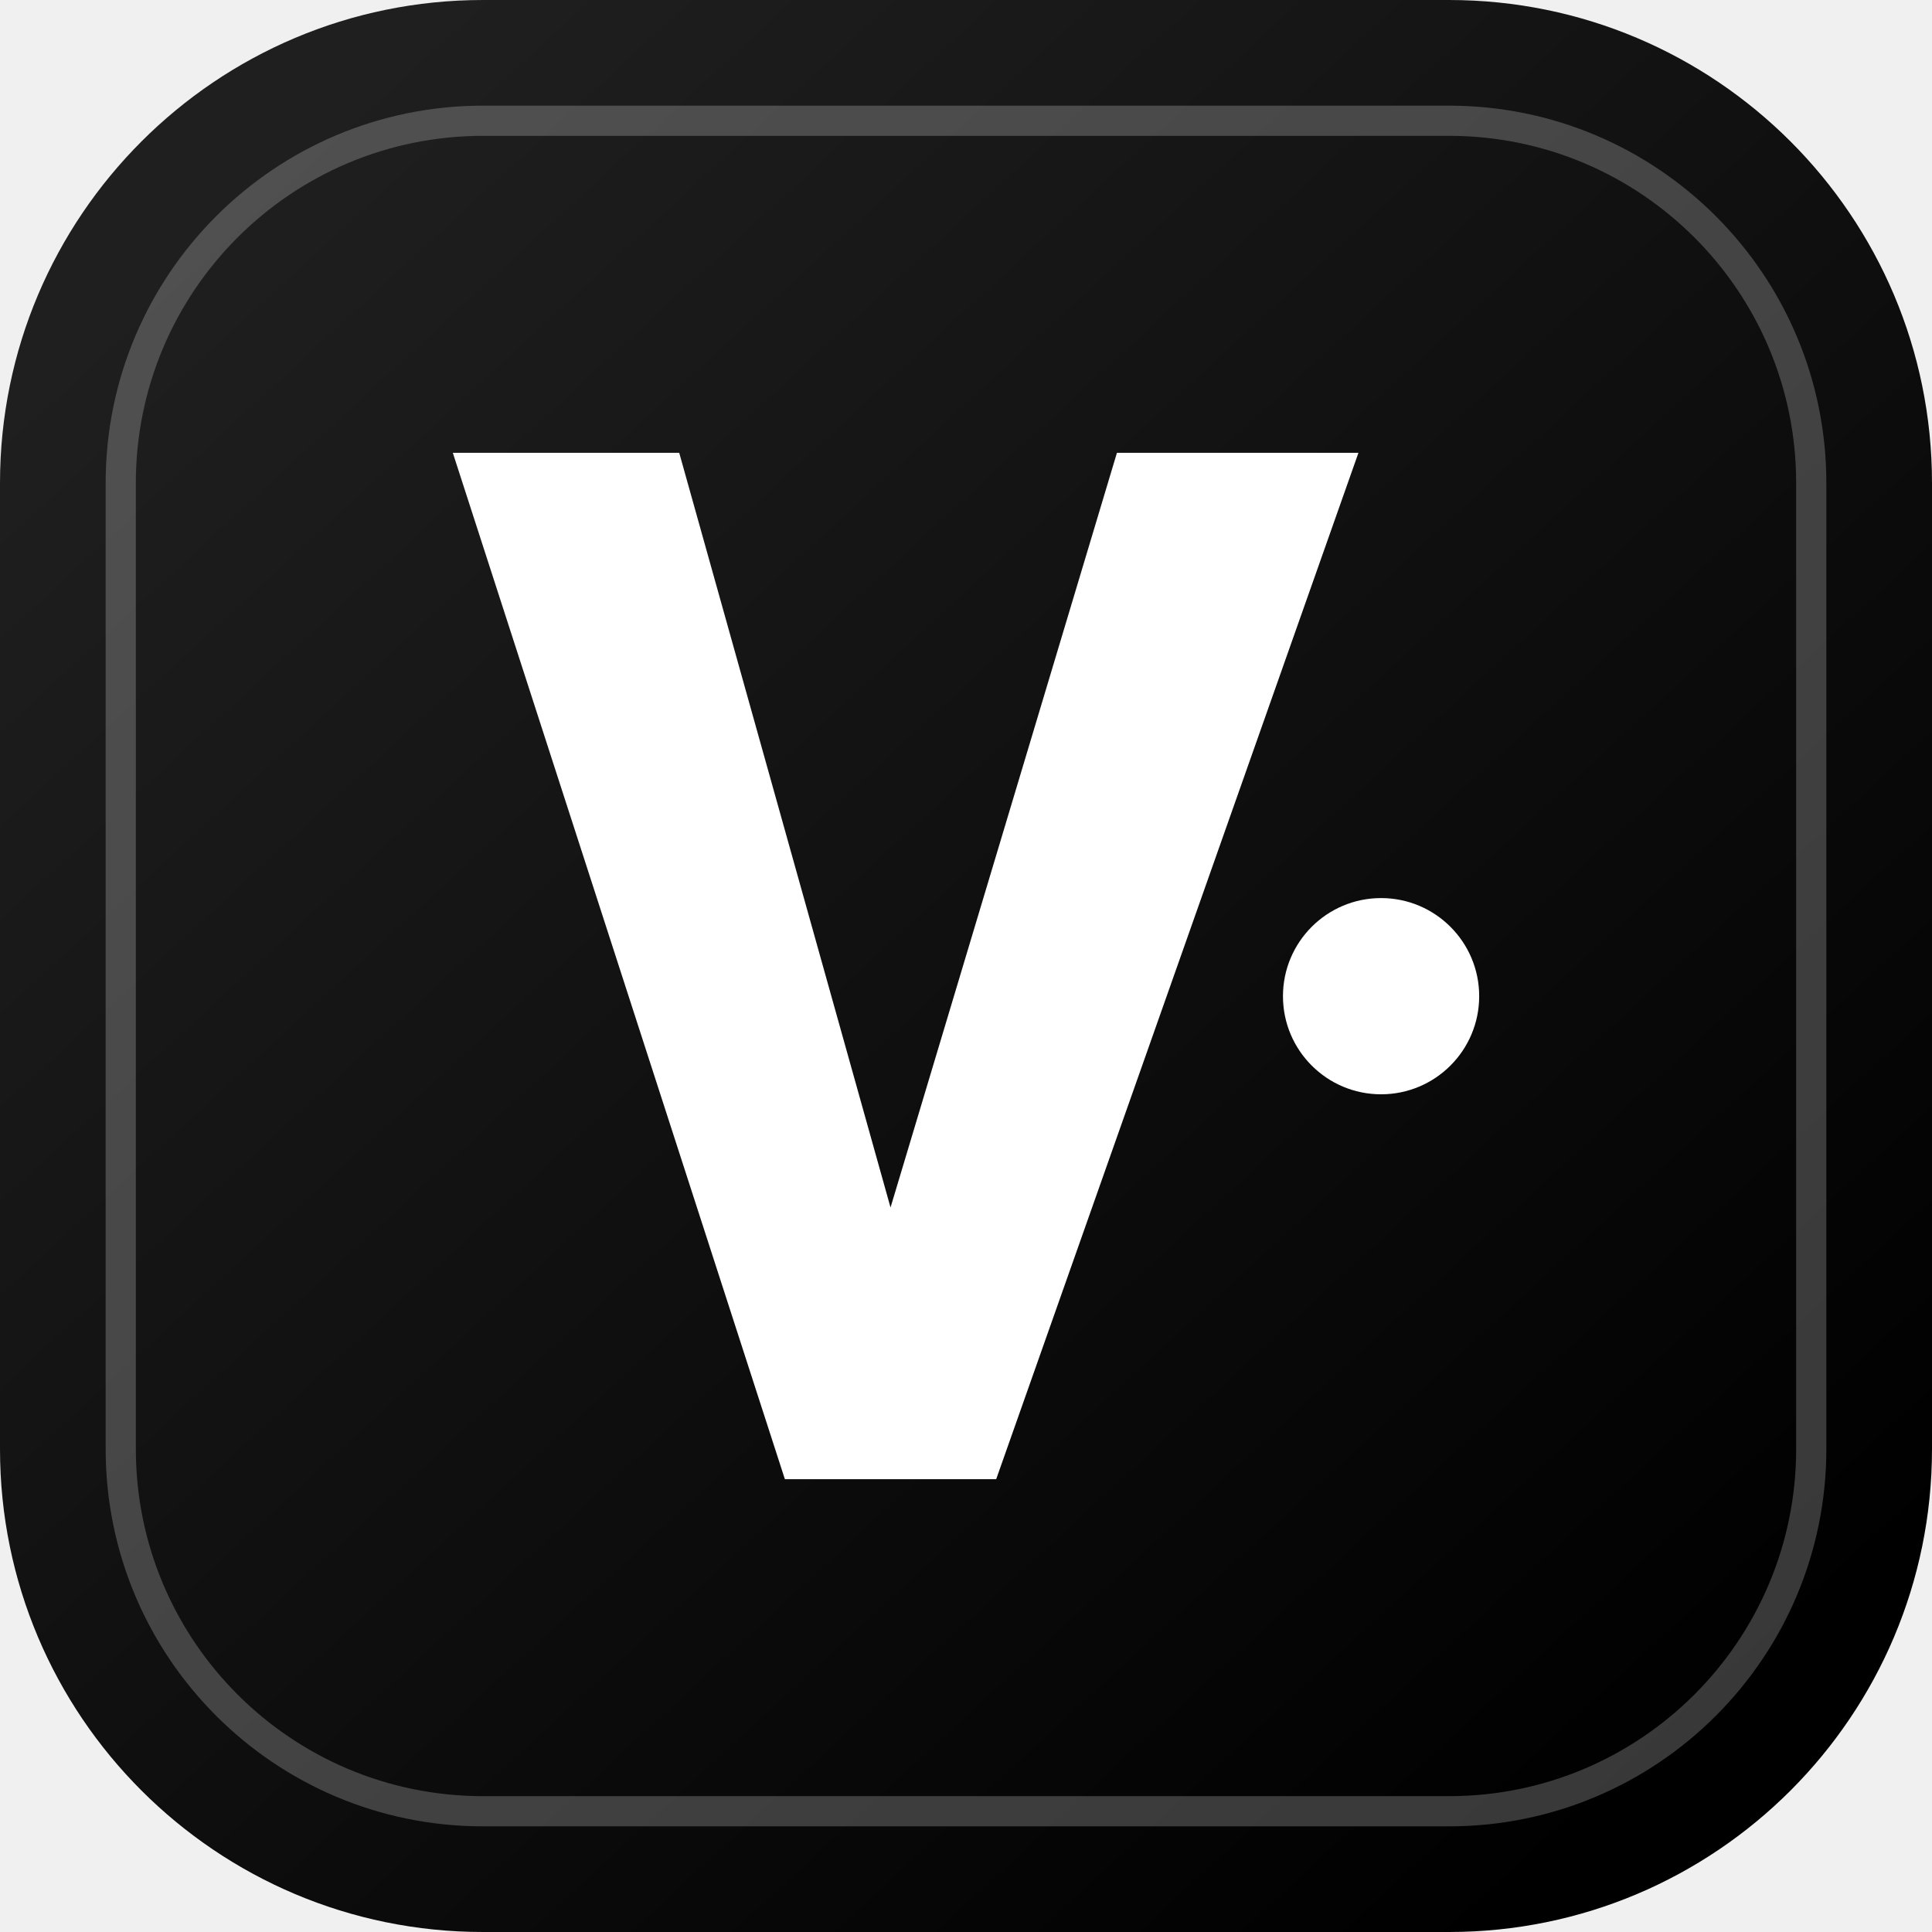
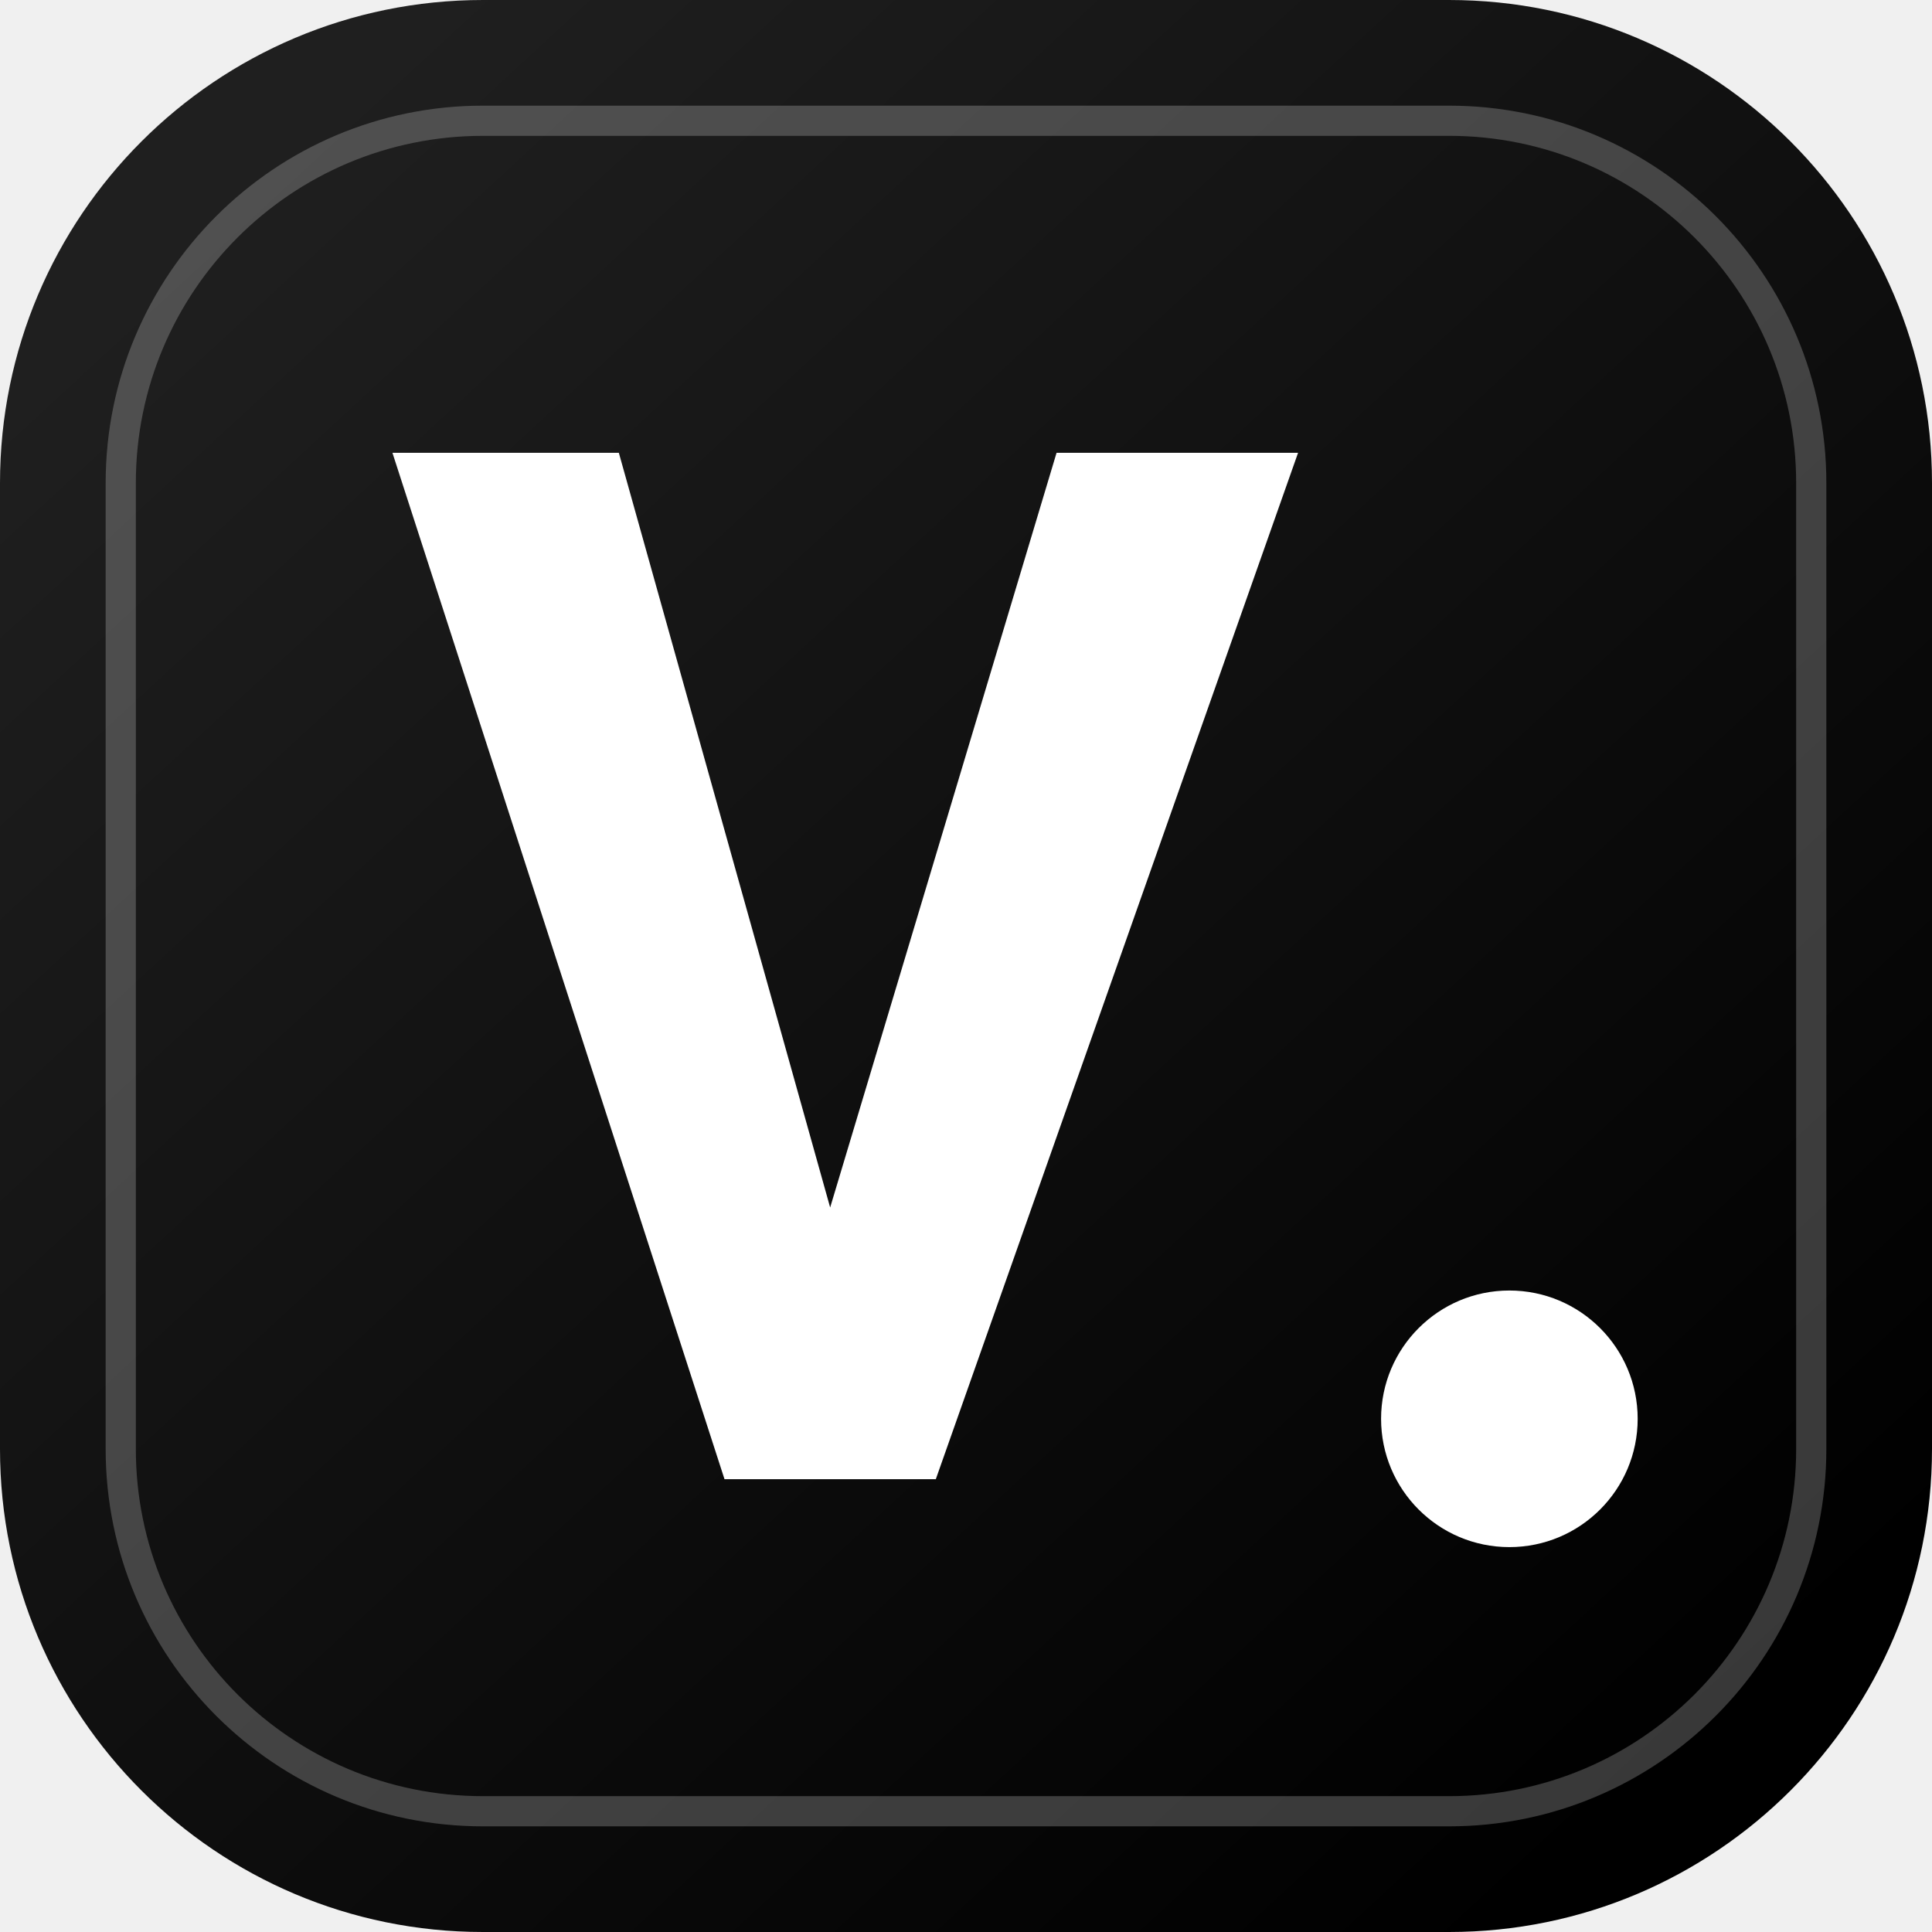
<svg xmlns="http://www.w3.org/2000/svg" viewBox="0 0 256 256" role="img" aria-label="평가원기출VOCA 로고">
  <defs>
    <linearGradient id="bg" x1="32" y1="24" x2="224" y2="232" gradientUnits="userSpaceOnUse">
      <stop offset="0" stop-color="#1f1f1f" />
      <stop offset="1" stop-color="#000000" />
    </linearGradient>
  </defs>
  <rect width="256" height="256" rx="64" fill="url(#bg)" />
  <rect x="16" y="16" width="224" height="224" rx="48" fill="none" stroke="#ffffff" stroke-opacity="0.22" stroke-width="4" />
-   <path d="M60 60L104 196H132L180 60H148L118 160L90 60Z" fill="#ffffff" />
-   <circle cx="183" cy="132" r="13" fill="#ffffff" />
+   <path d="M52 60L96 196H124L172 60H140L110 160L82 60Z" fill="#ffffff" />
+   <circle cx="200" cy="188" r="17" fill="#ffffff" />
</svg>
